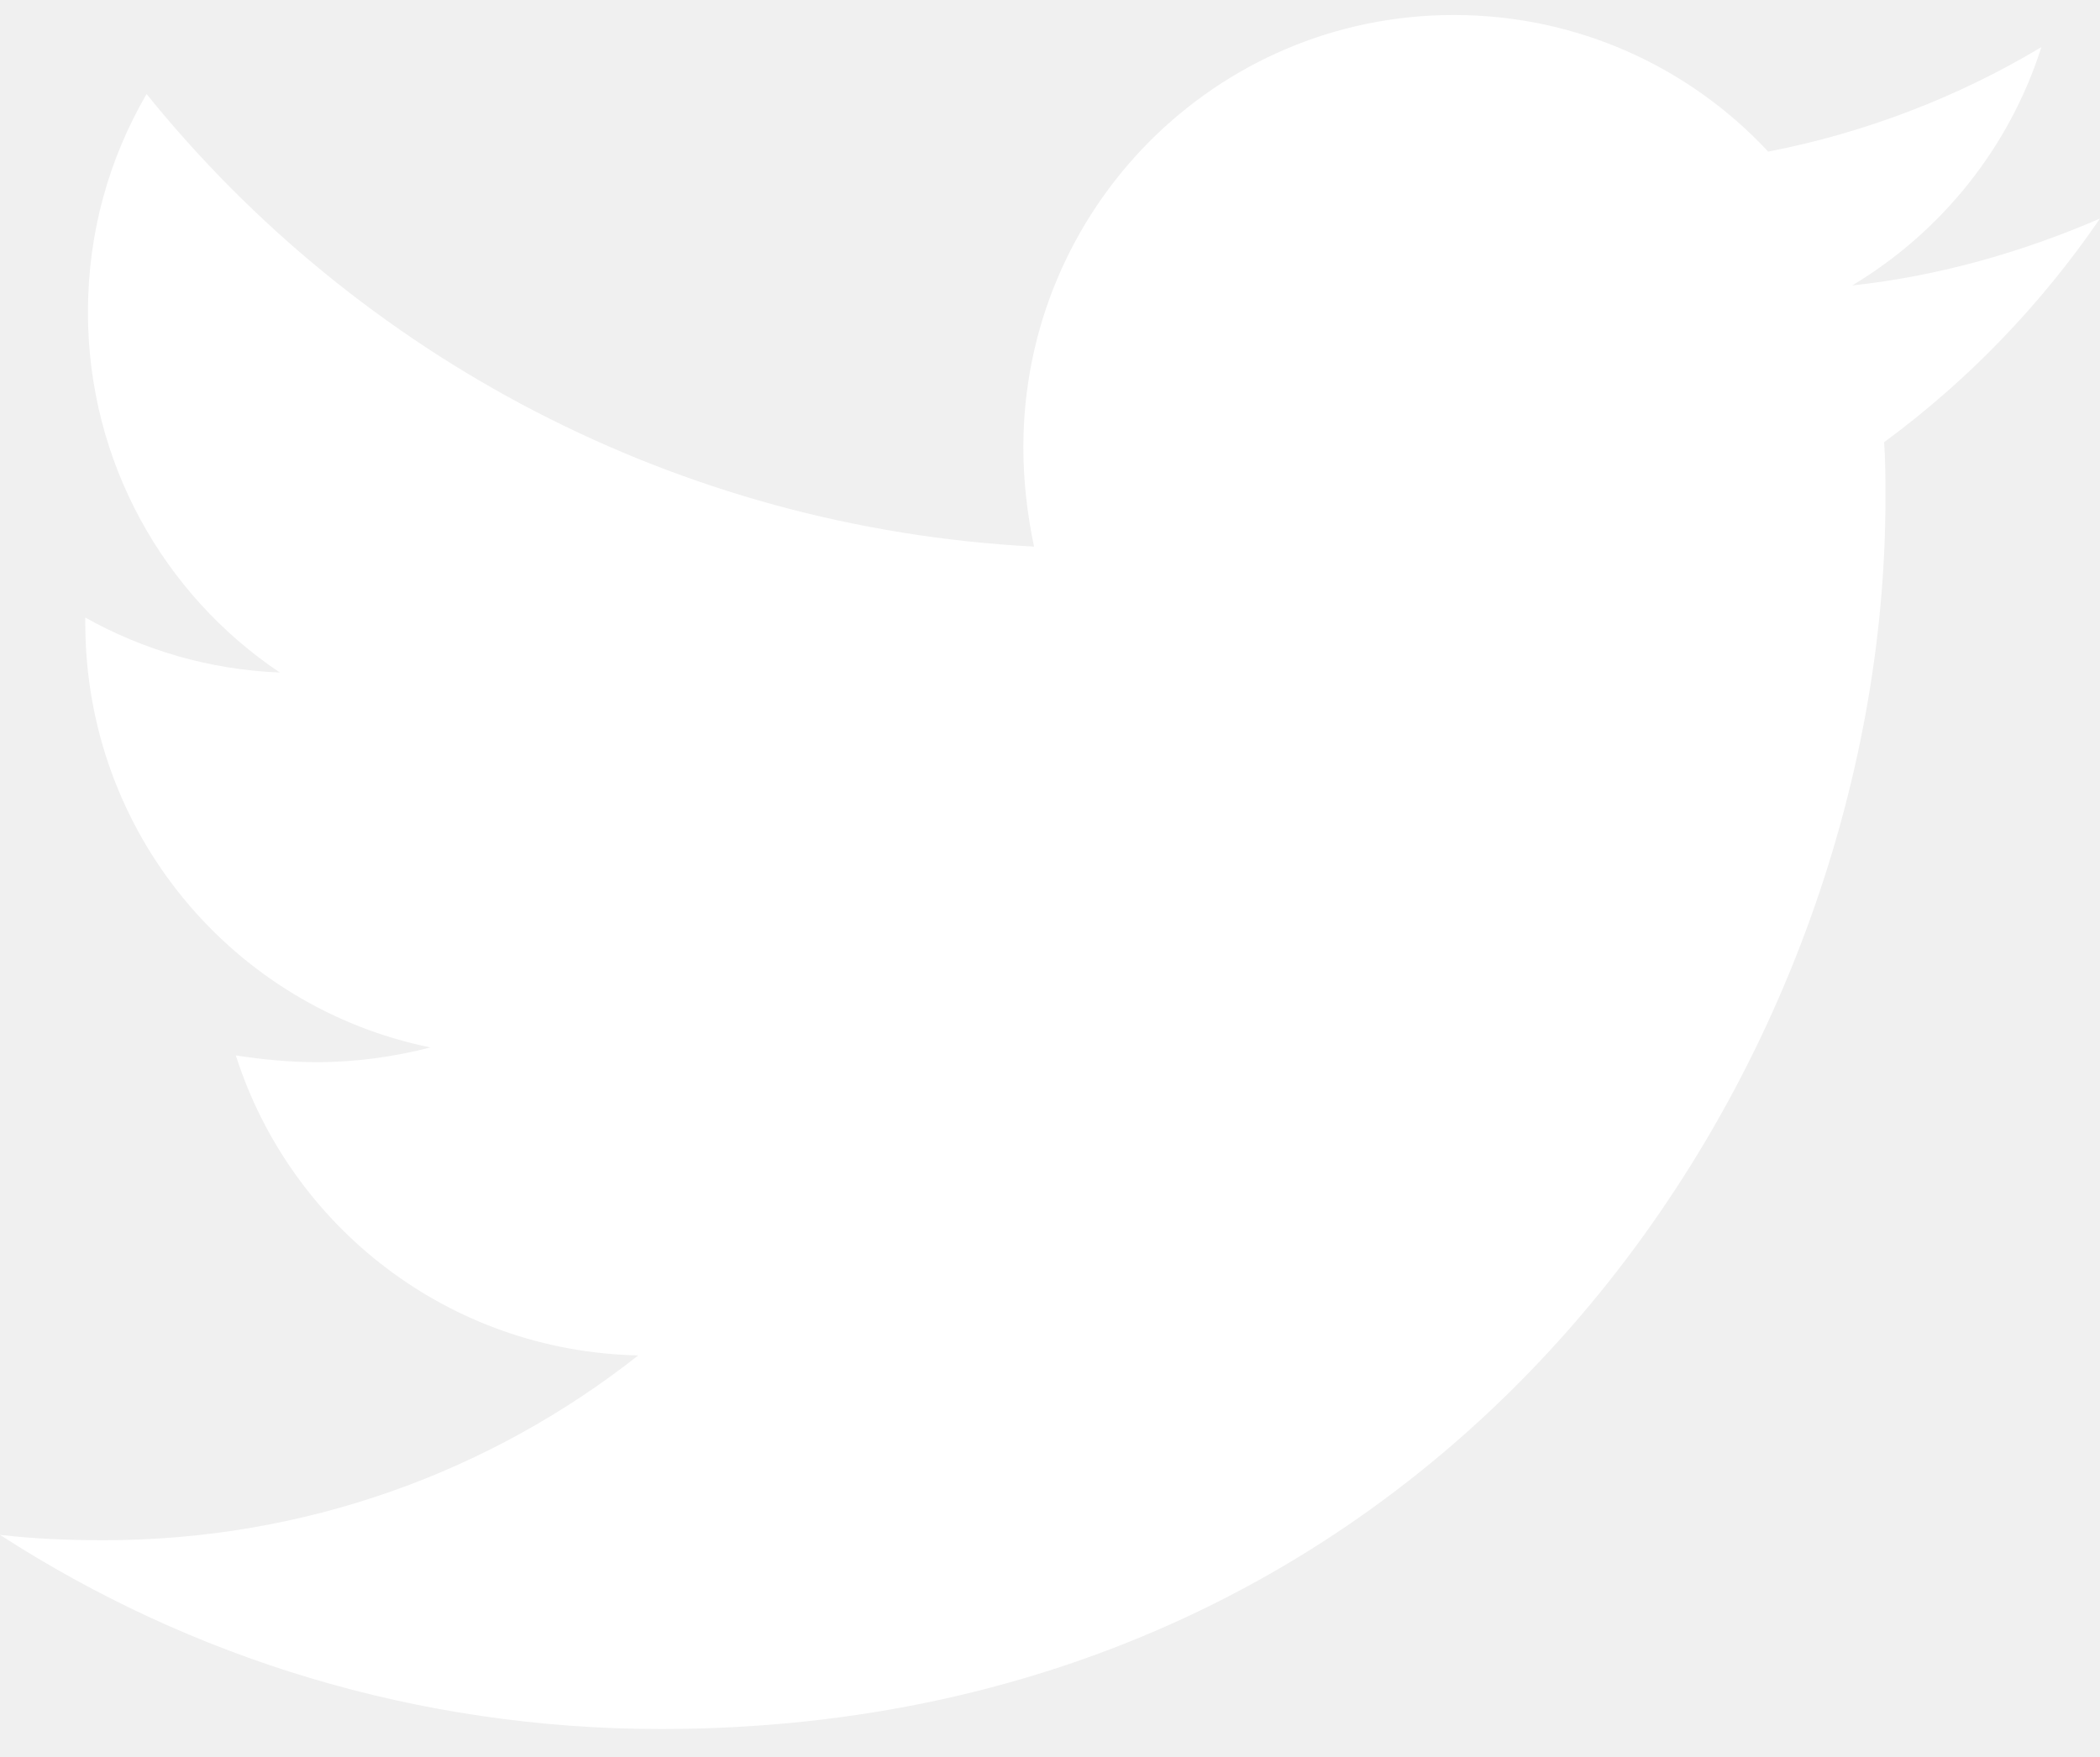
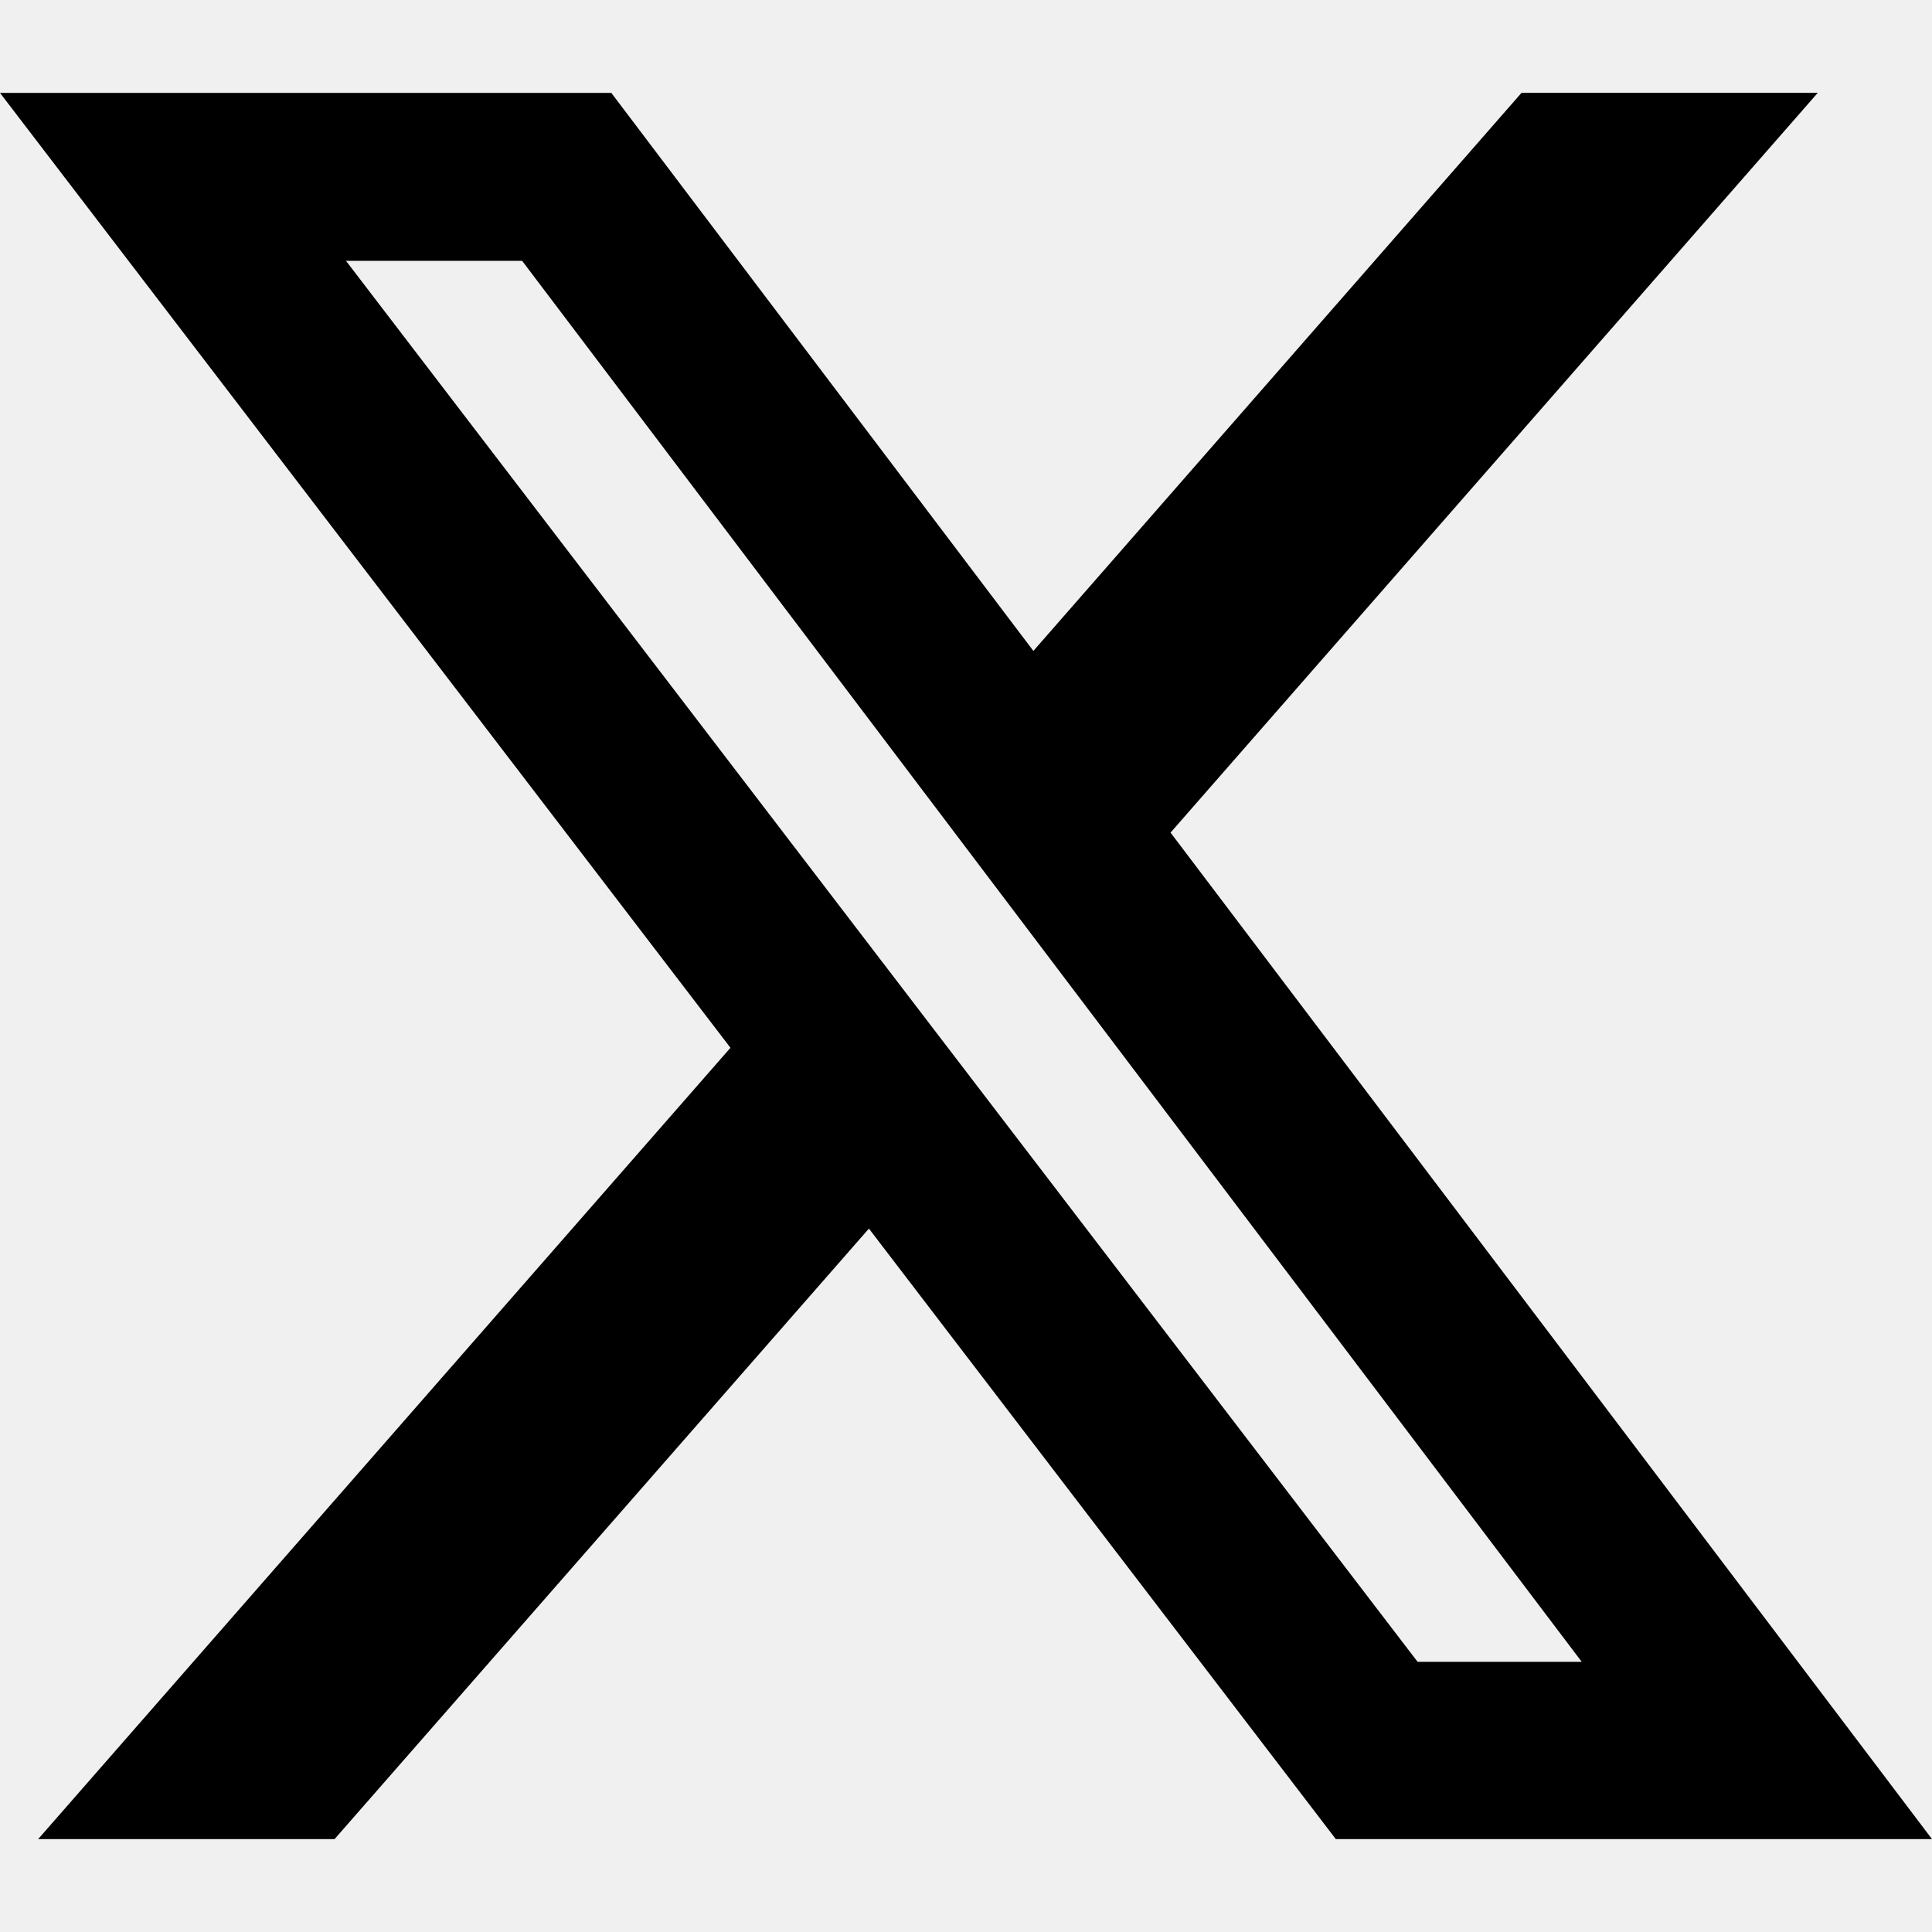
- <svg xmlns="http://www.w3.org/2000/svg" width="49" height="41" viewBox="0 0 49 41" fill="none">
-   <path d="M43.963 10.319C43.994 10.756 43.994 11.194 43.994 11.631C43.994 24.975 33.89 40.35 15.421 40.35C9.732 40.35 4.446 38.694 0 35.819C0.808 35.913 1.586 35.944 2.425 35.944C7.12 35.944 11.442 34.35 14.893 31.631C10.478 31.538 6.778 28.631 5.503 24.631C6.125 24.725 6.747 24.788 7.4 24.788C8.301 24.788 9.203 24.662 10.043 24.444C5.441 23.506 1.99 19.444 1.99 14.537V14.412C3.327 15.162 4.881 15.631 6.529 15.694C3.824 13.881 2.052 10.787 2.052 7.287C2.052 5.412 2.549 3.694 3.42 2.194C8.364 8.319 15.794 12.319 24.127 12.756C23.971 12.006 23.878 11.225 23.878 10.444C23.878 4.881 28.355 0.35 33.921 0.35C36.812 0.35 39.424 1.569 41.258 3.538C43.528 3.1 45.704 2.256 47.632 1.1C46.886 3.444 45.3 5.413 43.217 6.662C45.238 6.444 47.197 5.881 49 5.1C47.632 7.1 45.922 8.881 43.963 10.319Z" fill="white" />
+ <svg xmlns="http://www.w3.org/2000/svg" role="img" viewBox="0 0 24 24">
+   <path d="M18.901 1.153h3.68l-8.04 9.19L24 22.846h-7.406l-5.8-7.584-6.638 7.584H.474l8.6-9.83L0 1.154h7.594l5.243 6.932ZM17.61 20.644h2.039L6.486 3.24H4.298Z" />
</svg>
